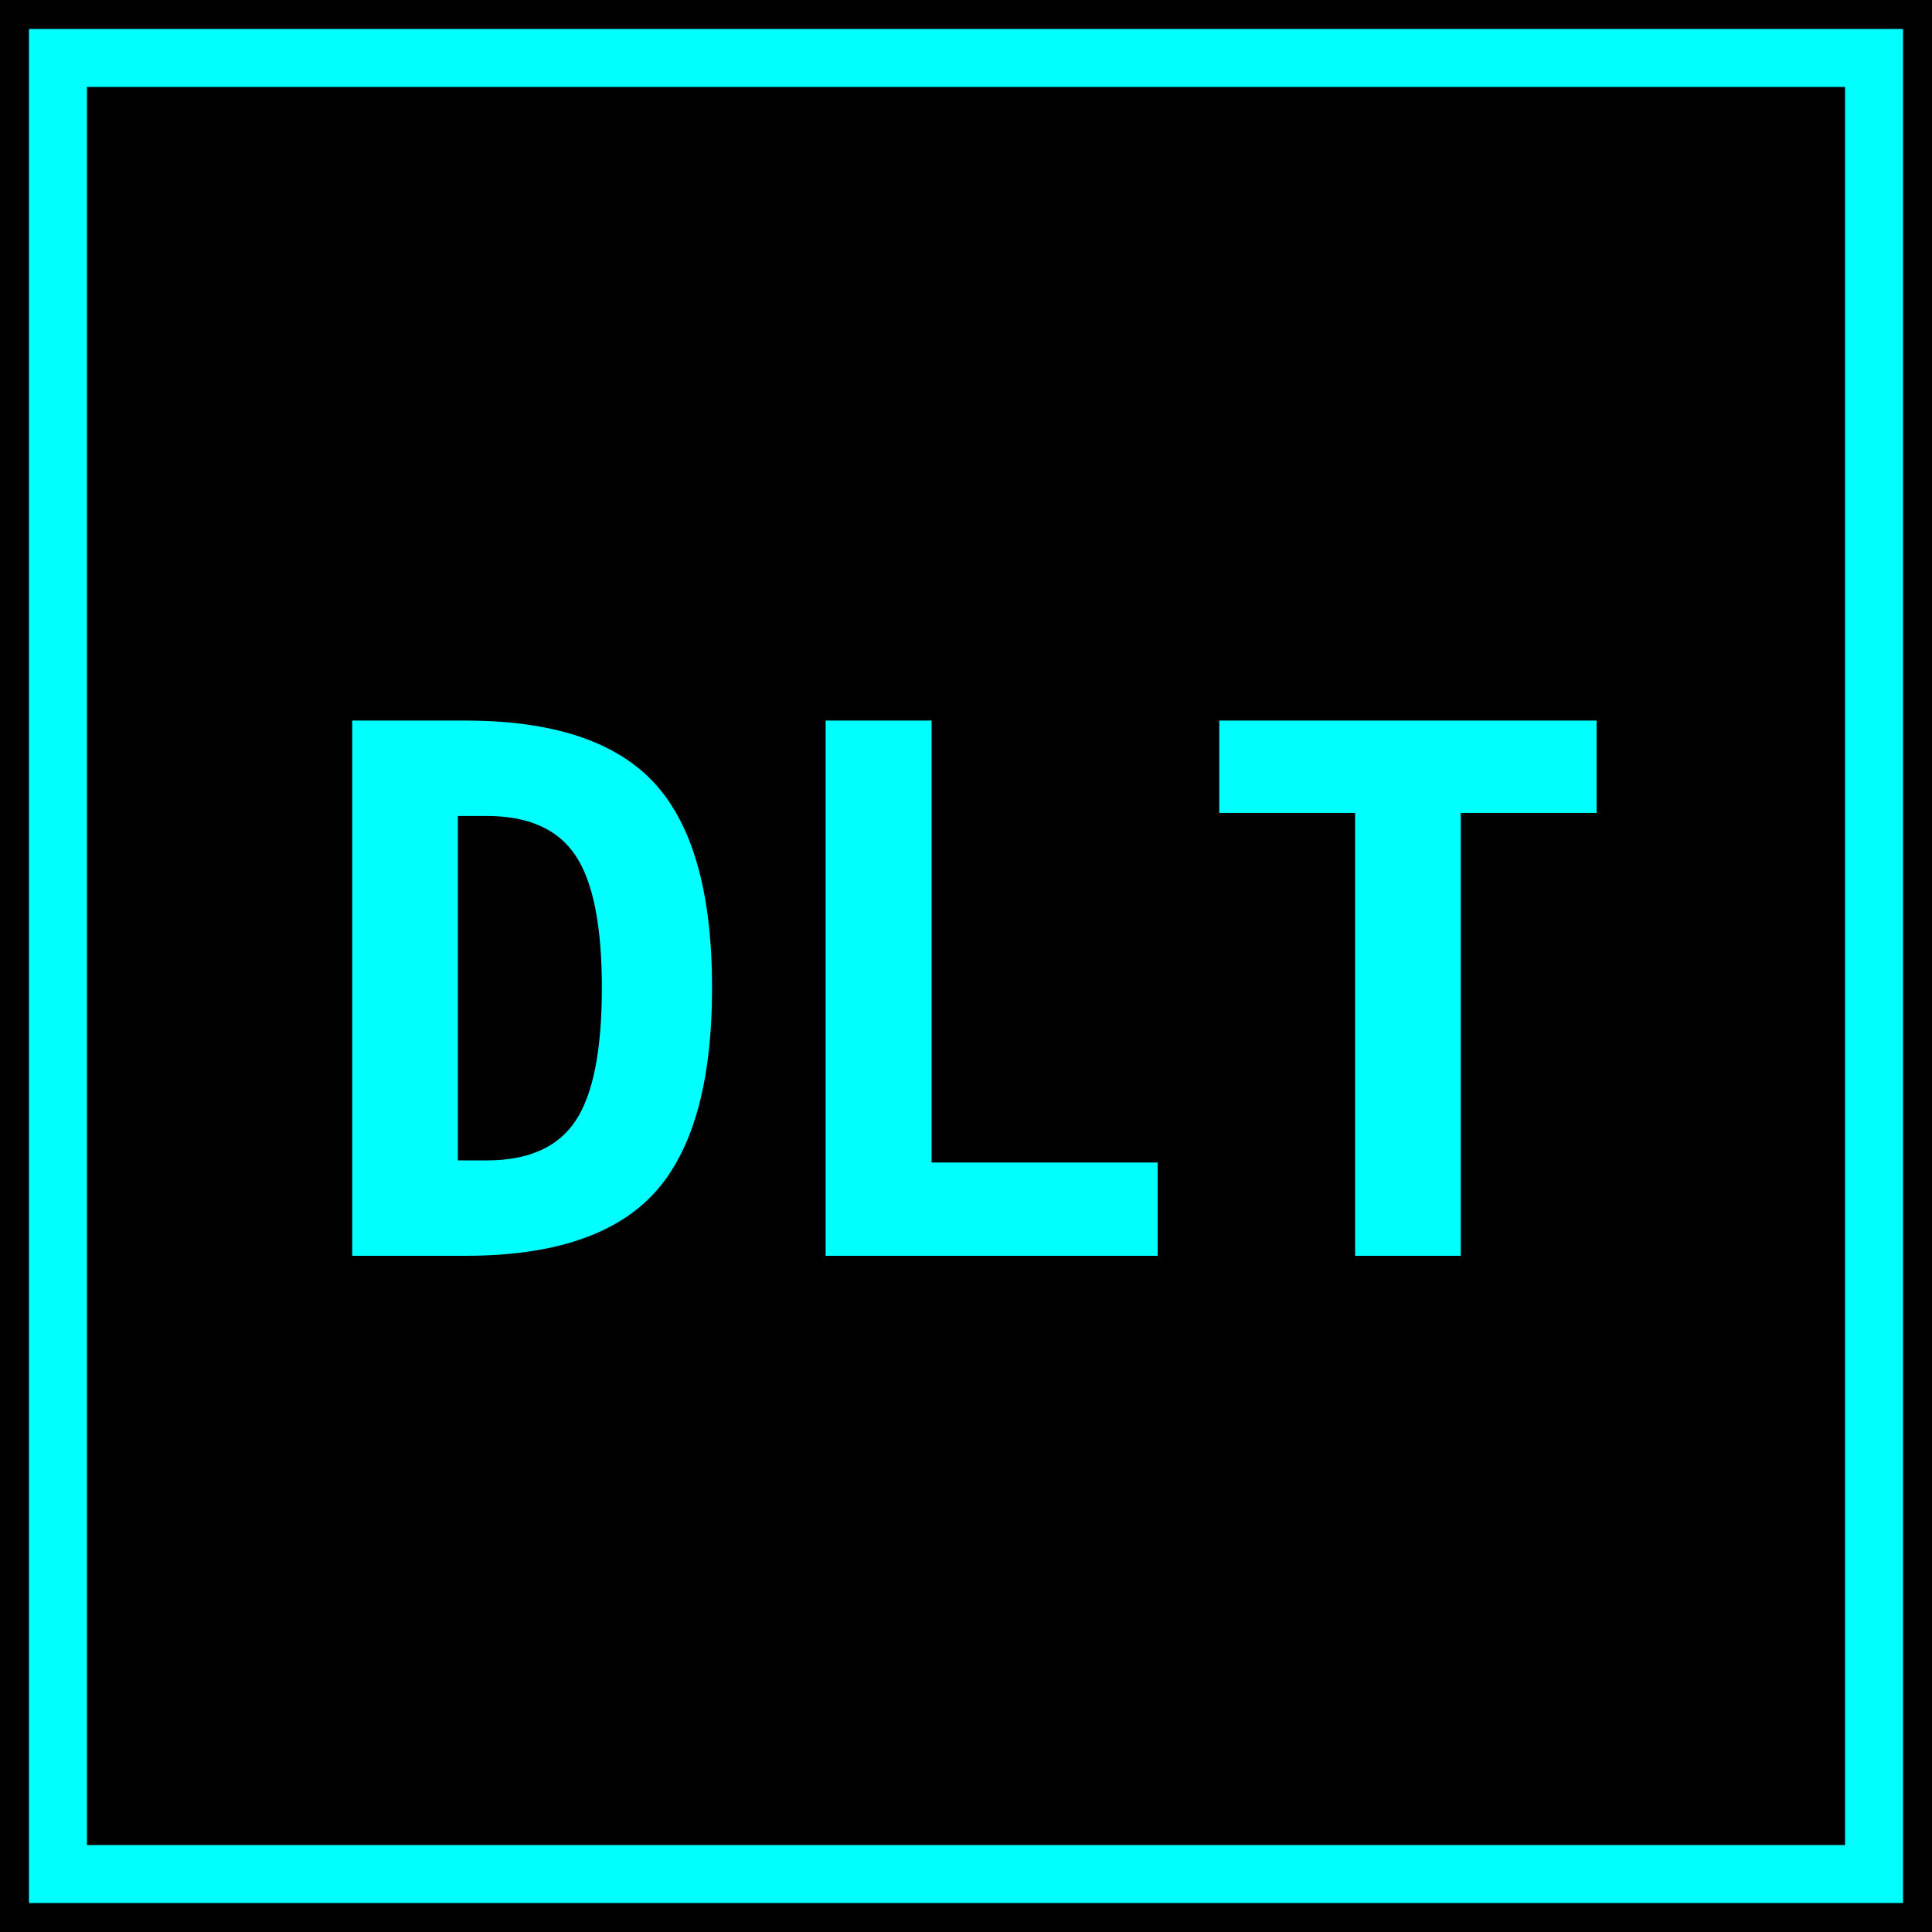
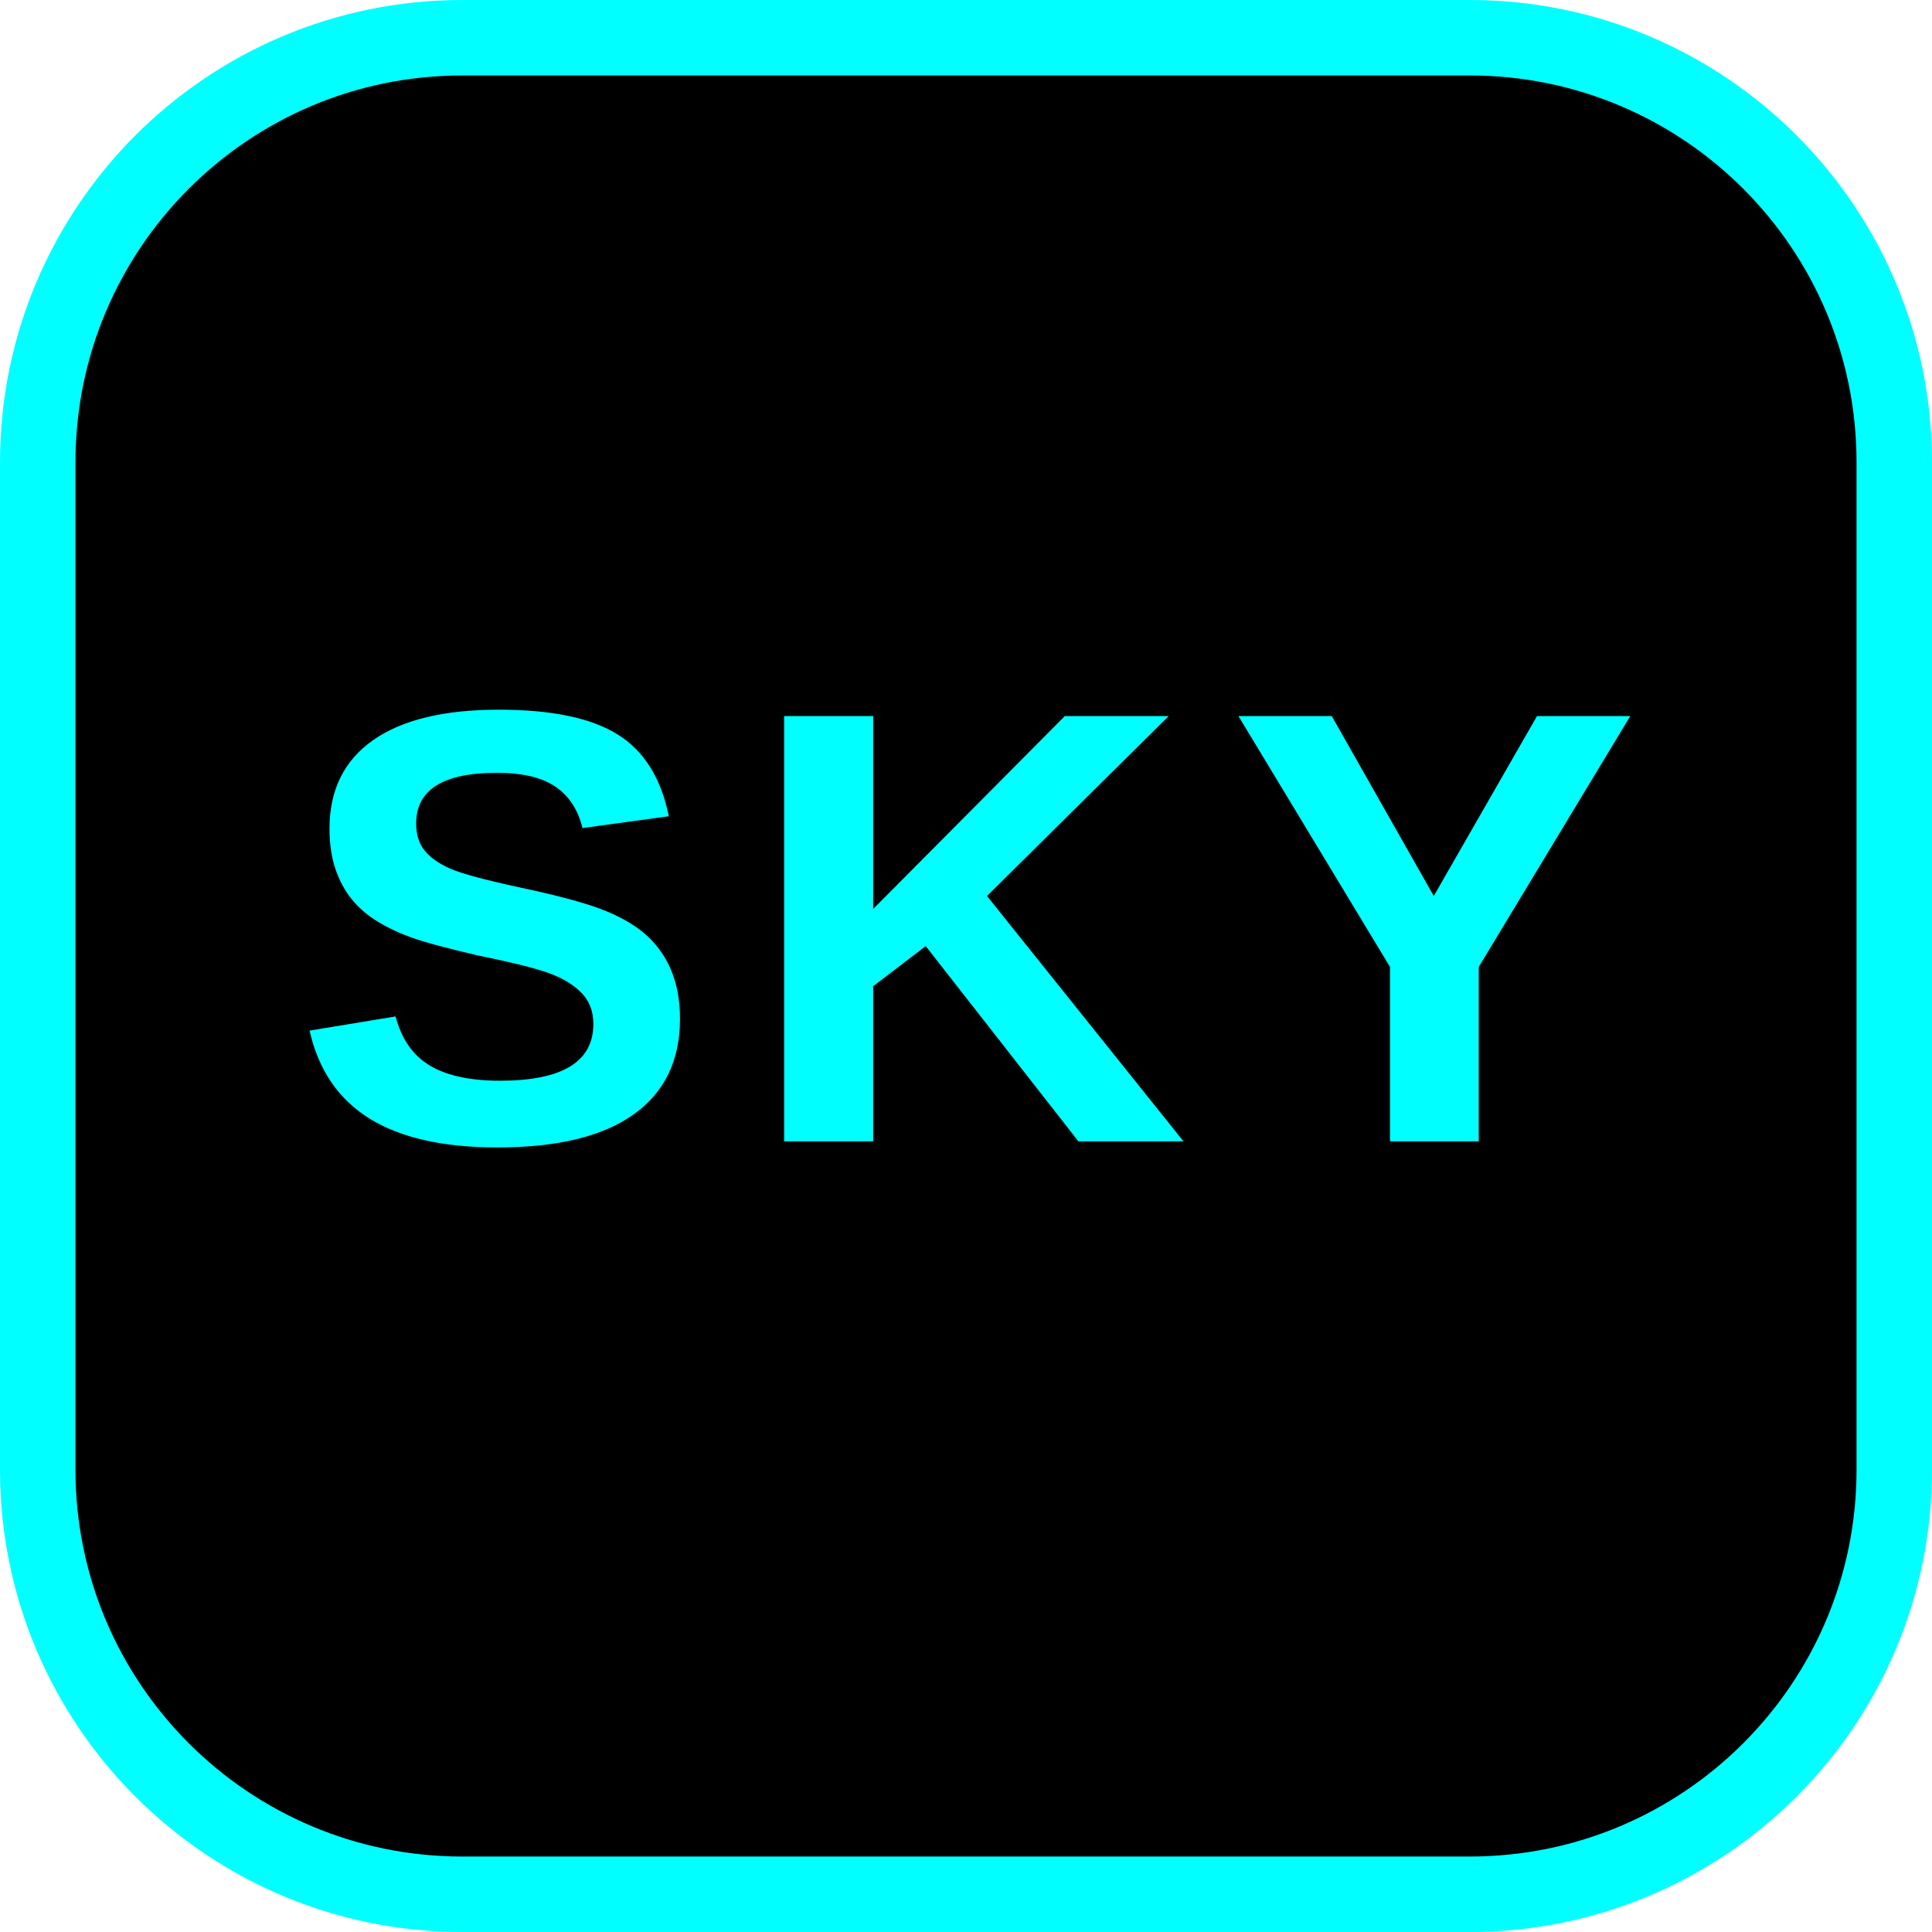
- <svg xmlns="http://www.w3.org/2000/svg" viewBox="0 0 100 100">
-   <rect fill="#000" width="100" height="100" />
-   <rect x="3" y="3" width="94" height="94" fill="none" stroke="#00ffff" stroke-width="3" />
-   <text x="50" y="65" font-size="38" text-anchor="middle" fill="#00ffff" font-family="monospace" font-weight="bold">DLT</text>
+ <svg xmlns="http://www.w3.org/2000/svg" width="1024" height="1024" viewBox="0 0 1024 1024">
+   <rect x="20.0" y="20.0" width="984" height="984" rx="225" ry="225" fill="#000000" stroke="#00FFFF" stroke-width="40" />
+   <text x="512.0" y="512.0" text-anchor="middle" dominant-baseline="middle" font-family="Orbitron, Rajdhani, Arial, sans-serif" font-size="327.68" font-weight="700" letter-spacing="20.48" fill="#00FFFF">
+     SKY
+   </text>
</svg>
